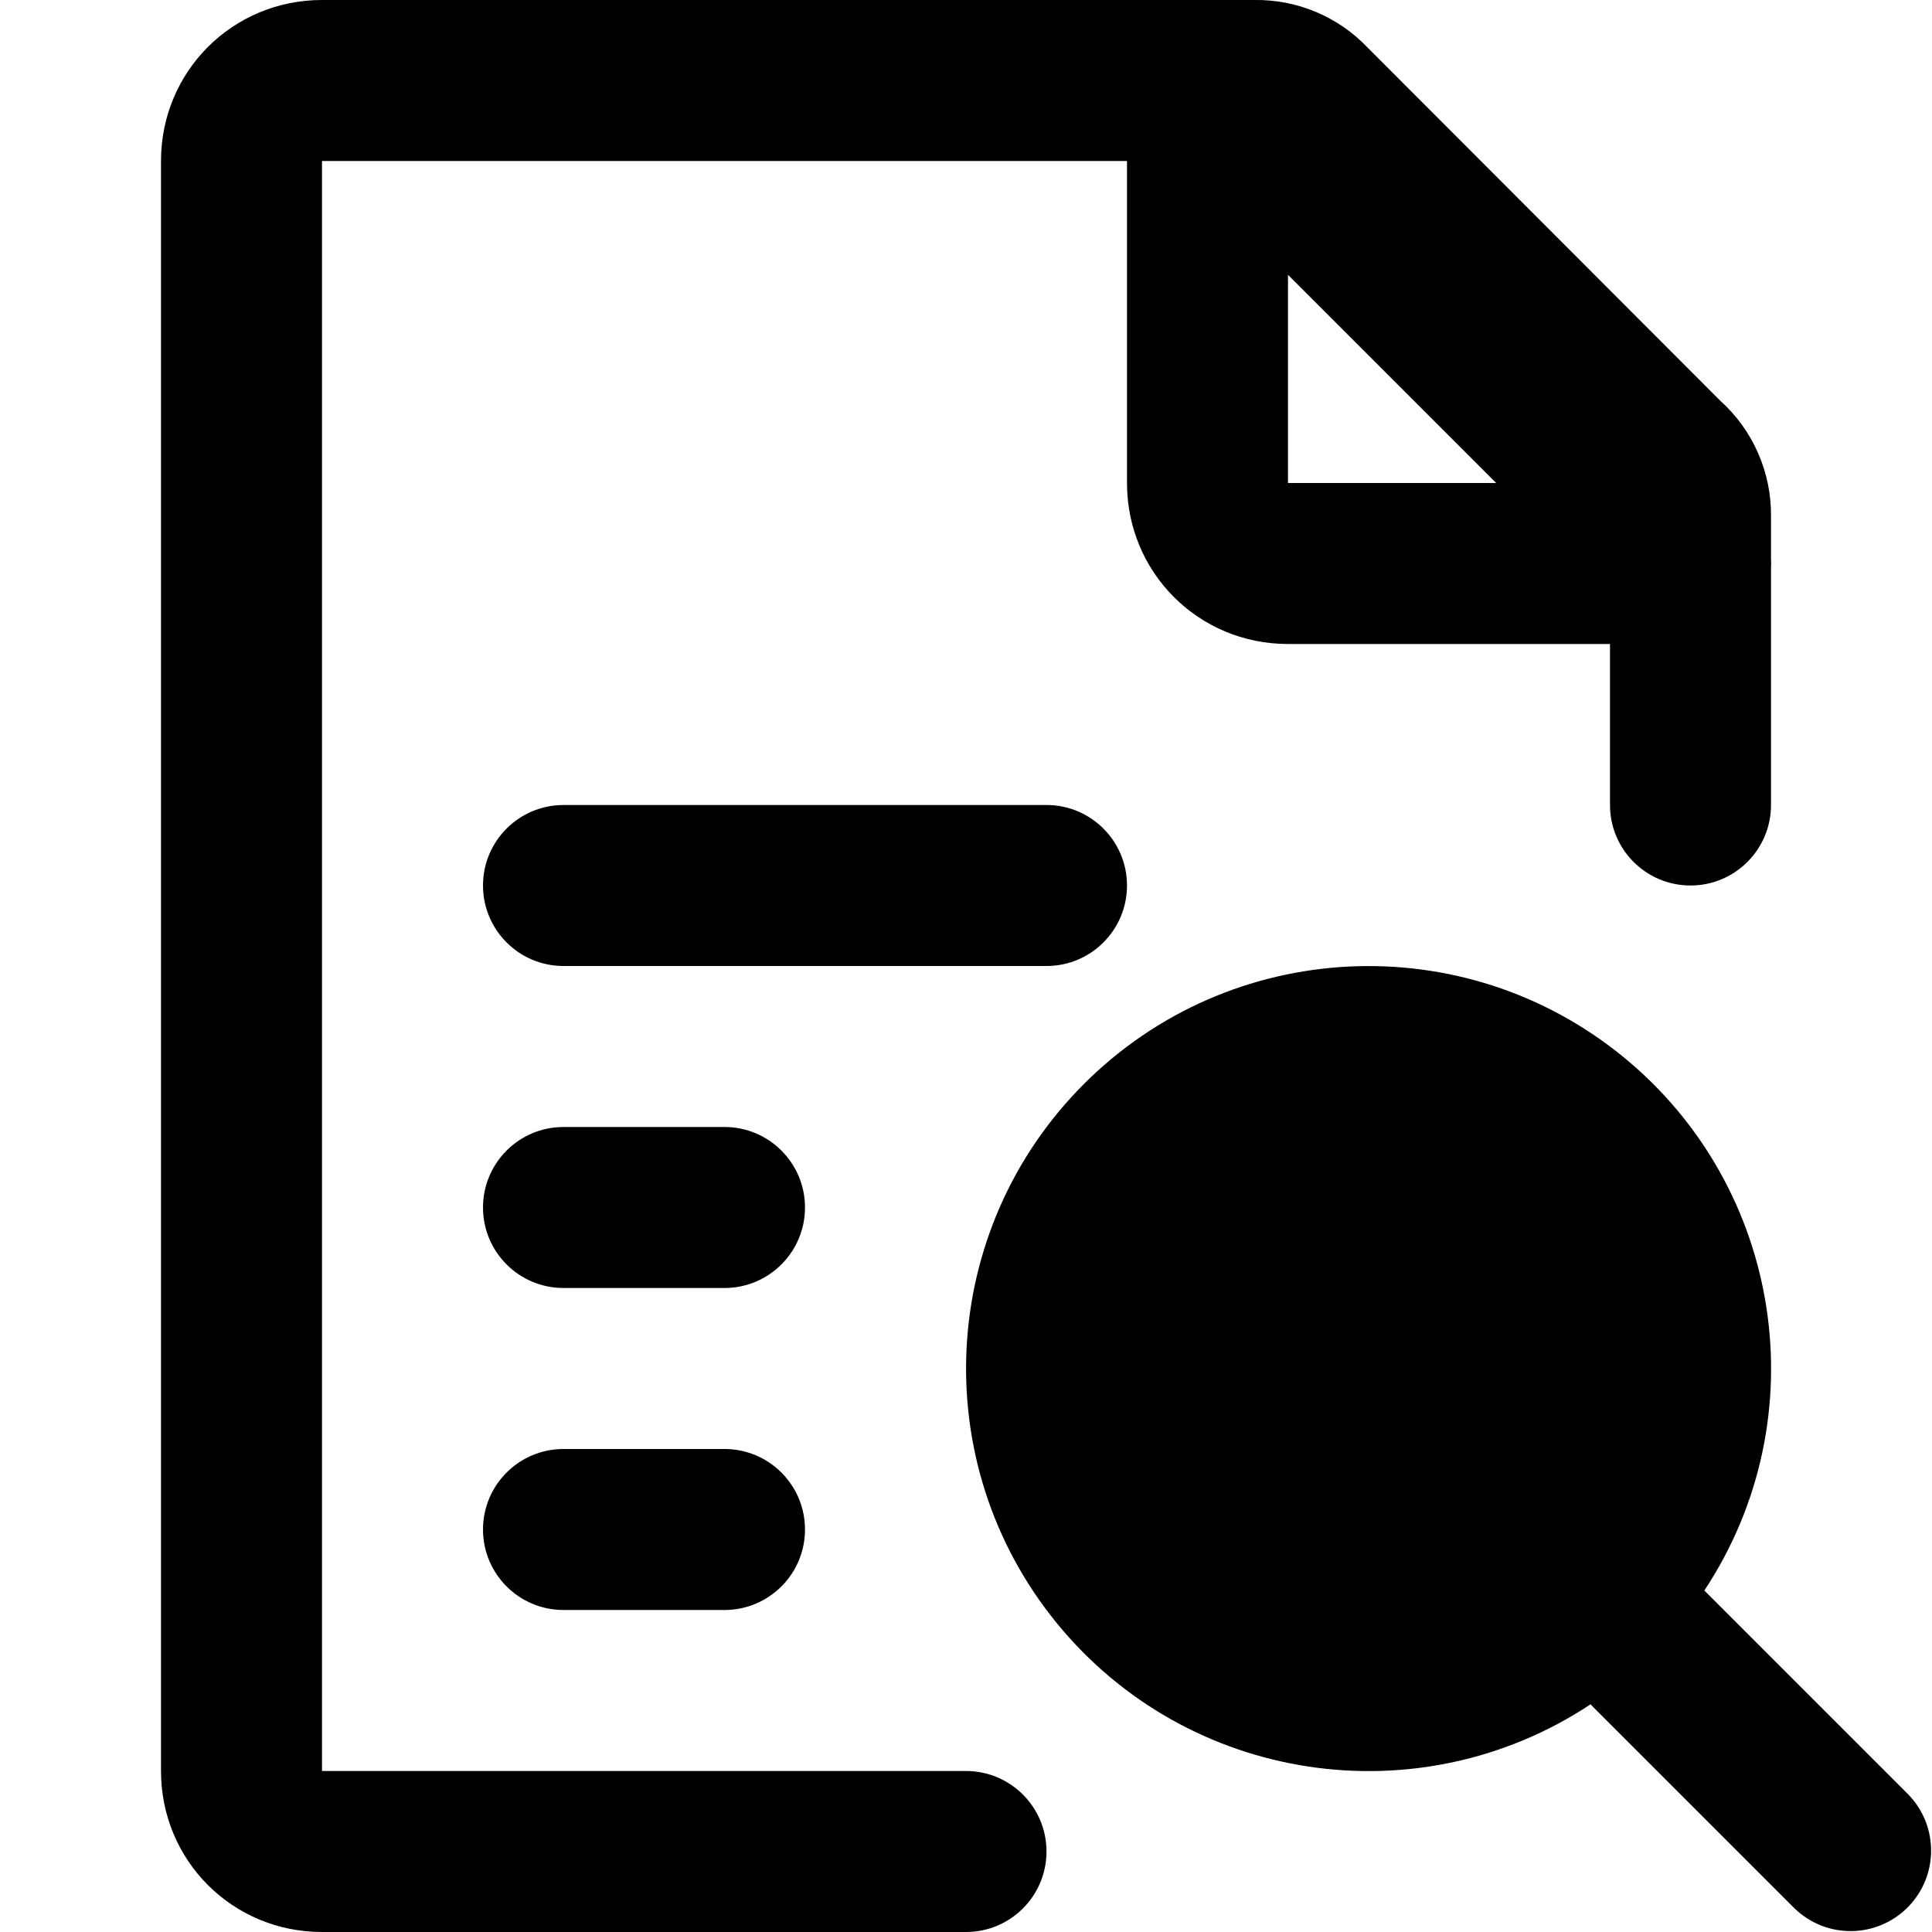
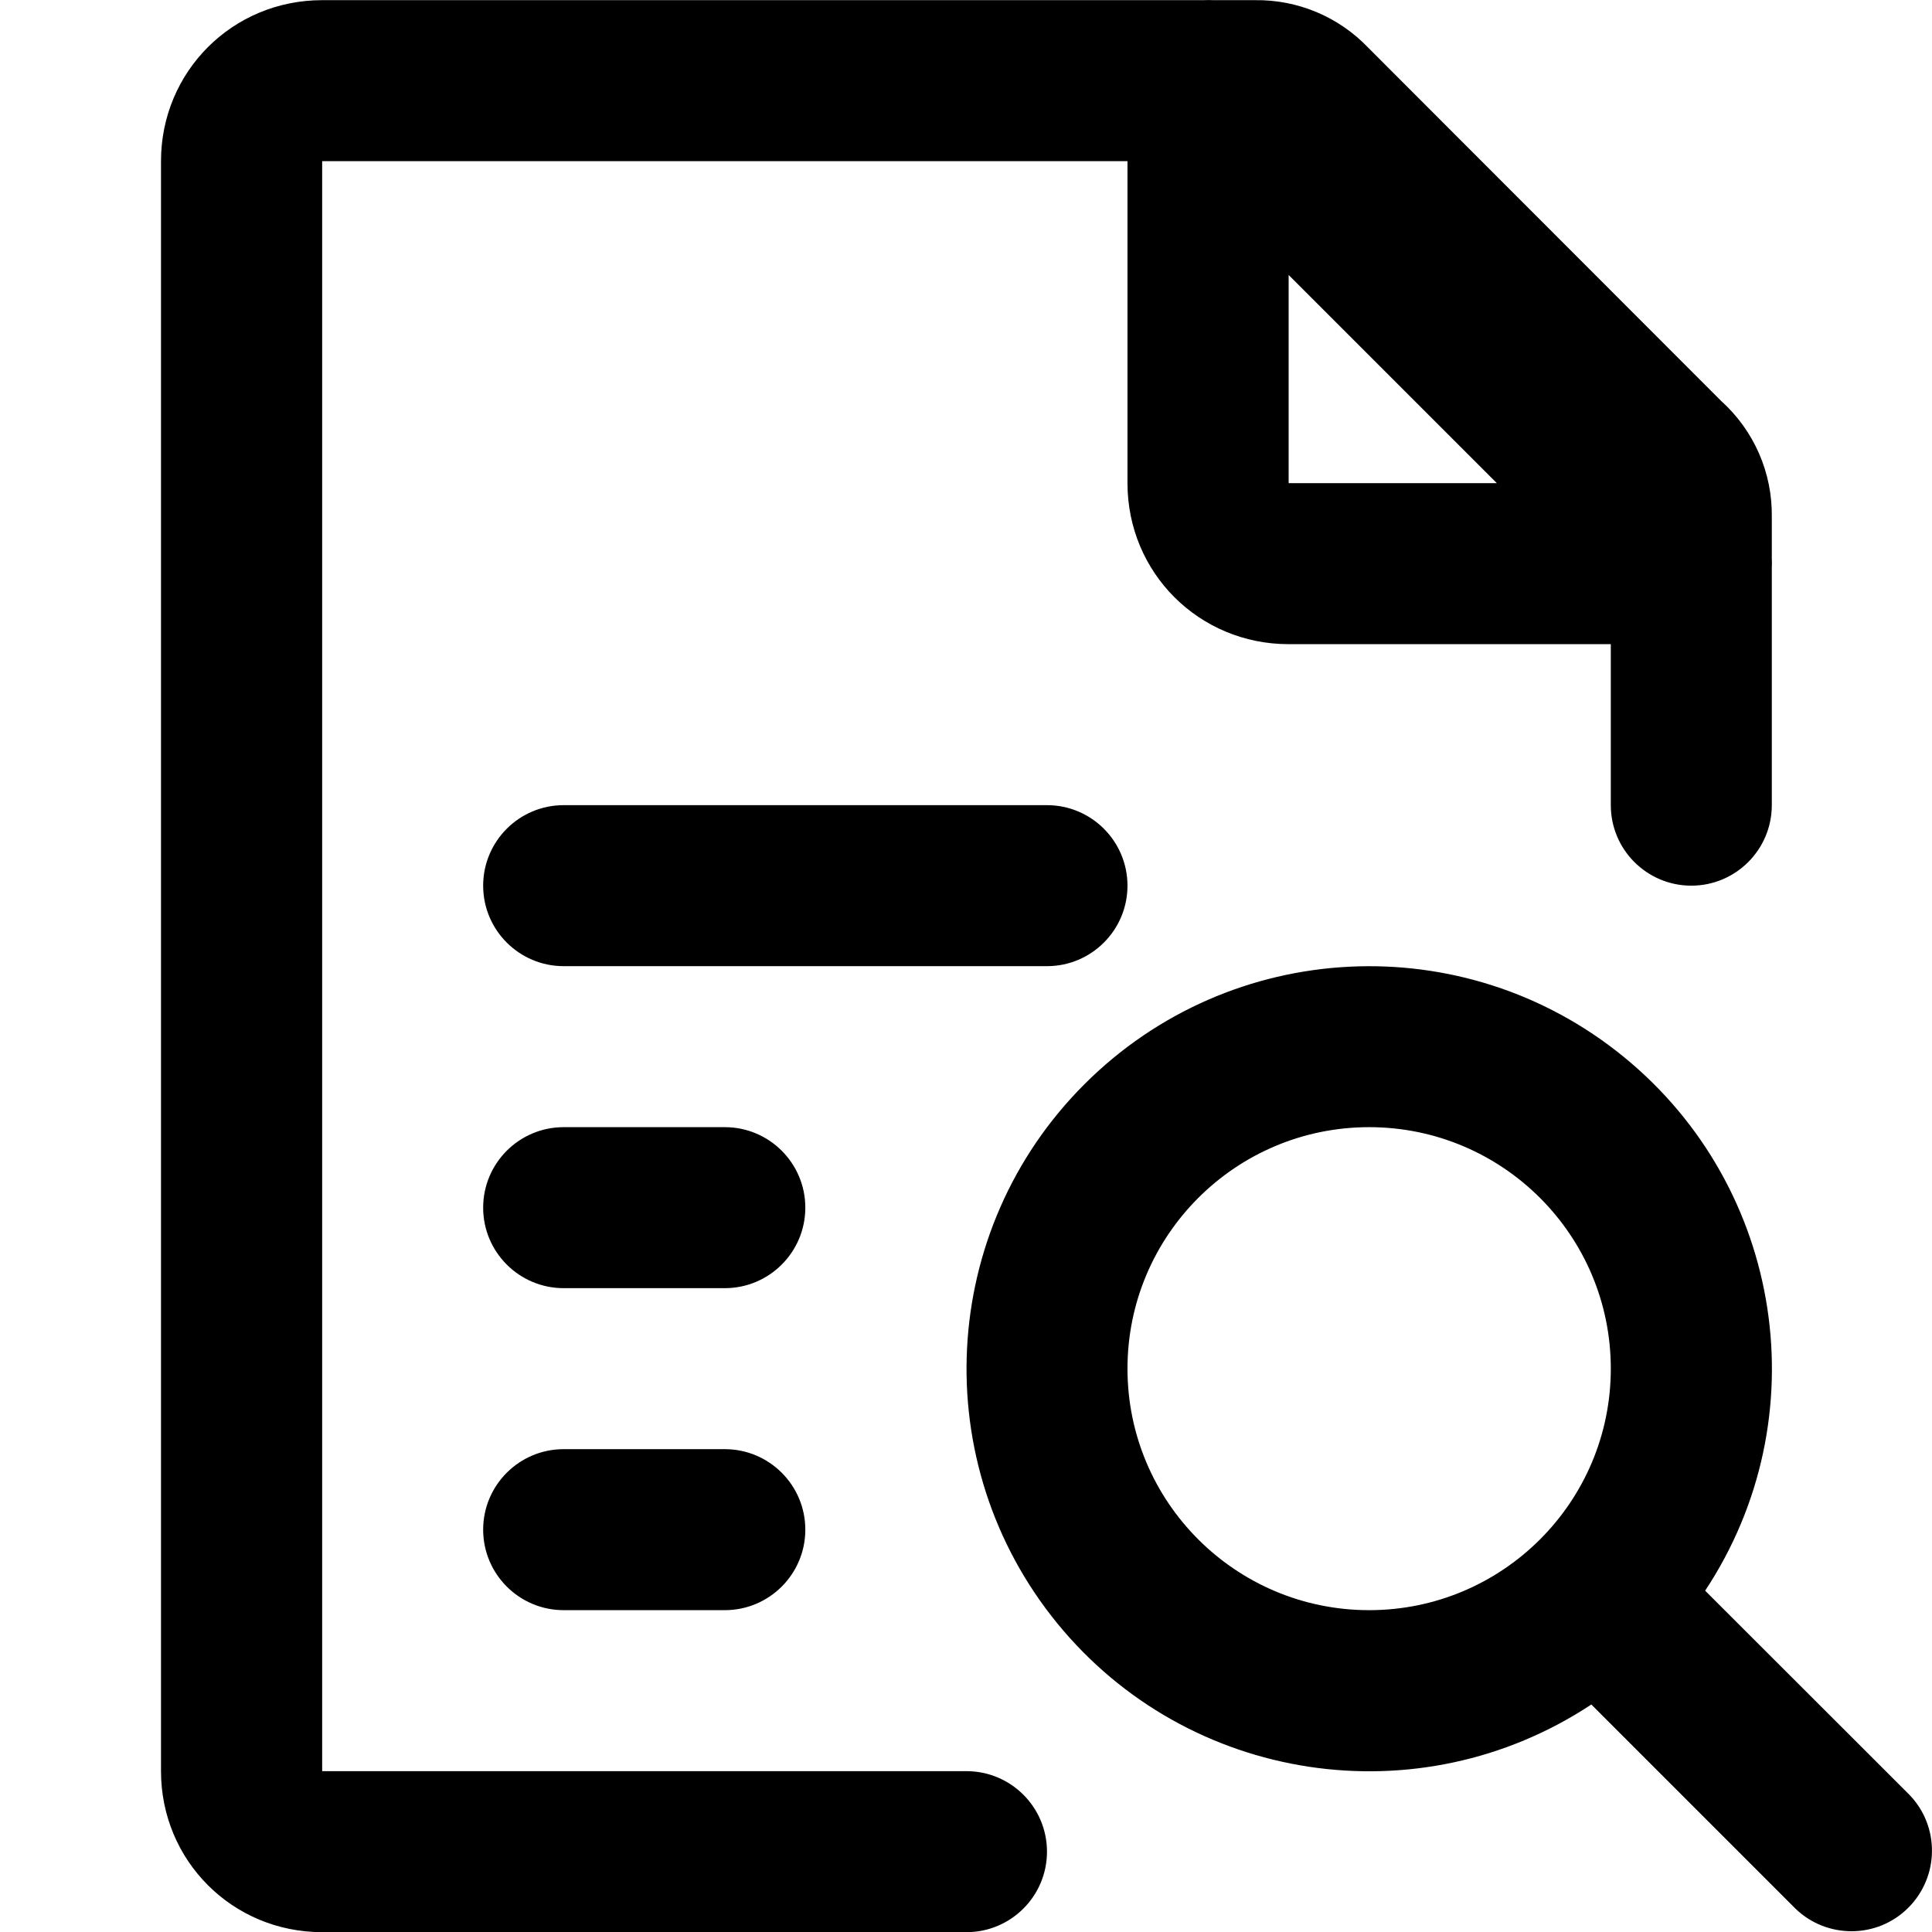
<svg xmlns="http://www.w3.org/2000/svg" width="12" height="12" focusable="false" viewBox="0 0 12 12">
-   <path fill="currentColor" d="M2 1h5v2c0 .556.444 1 1 1h2v1a.5.5 0 0 0 1 0V3.528a.51.51 0 0 0 0-.063V3.21a.953.953 0 0 0-.316-.722L8.495.296A.952.952 0 0 0 7.79 0h-.255a.497.497 0 0 0-.063 0H2c-.556 0-1 .444-1 1v10c0 .556.444 1 1 1h4a.5.5 0 0 0 0-1H2V1Zm7.293 2H8V1.707L9.293 3Z" />
-   <path fill="currentColor" d="M10 8.5a1.5 1.5 0 1 1-3 0 1.5 1.5 0 0 1 3 0Zm-.121 2.086a2.5 2.5 0 1 1 .707-.707l1.268 1.268a.5.5 0 0 1-.707.707l-1.268-1.268ZM3 9.5a.5.5 0 0 1 .5-.5h1a.5.5 0 0 1 0 1h-1a.5.5 0 0 1-.5-.5Zm0-2a.5.5 0 0 1 .5-.5h1a.5.5 0 0 1 0 1h-1a.5.5 0 0 1-.5-.5Zm0-2a.5.5 0 0 1 .5-.5h3a.5.5 0 0 1 0 1h-3a.5.5 0 0 1-.5-.5Z" />
+   <path fill="currentColor" d="M2.001,1.001 L7.003,1.001 L7.003,3.001 C7.003,3.557 7.447,4.001 8.004,4.001 L10.005,4.001 L10.005,5.001 C10.005,5.277 10.229,5.501 10.505,5.501 C10.781,5.501 11.005,5.277 11.005,5.001 L11.005,3.529 C11.006,3.508 11.006,3.487 11.005,3.466 L11.005,3.211 C11.009,2.936 10.894,2.673 10.689,2.489 L8.499,0.297 C8.315,0.104 8.06,-0.003 7.793,0.001 L7.538,0.001 C7.517,-0 7.496,-0 7.475,0.001 L2.001,0.001 C1.444,0.001 1,0.445 1,1.001 L1,11.001 C1,11.557 1.444,12.001 2.001,12.001 L6.003,12.001 C6.279,12.001 6.503,11.777 6.503,11.501 C6.503,11.225 6.279,11.001 6.003,11.001 L2.001,11.001 L2.001,1.001 Z M10.086,6.565 C11.081,7.377 11.299,8.809 10.591,9.88 L11.86,11.148 C12.049,11.344 12.046,11.656 11.853,11.849 C11.661,12.042 11.348,12.044 11.152,11.855 L9.884,10.587 C8.812,11.295 7.379,11.077 6.567,10.083 C5.755,9.088 5.828,7.641 6.736,6.734 C7.644,5.826 9.092,5.753 10.086,6.565 Z M8.504,7.001 C7.675,7.001 7.003,7.673 7.003,8.501 C7.003,9.329 7.675,10.001 8.504,10.001 C9.333,10.001 10.005,9.329 10.005,8.501 C10.005,7.673 9.333,7.001 8.504,7.001 Z M9.297,3.001 L8.004,3.001 L8.004,1.708 L9.297,3.001 Z M3.001,9.501 C3.001,9.225 3.225,9.001 3.501,9.001 L4.502,9.001 C4.778,9.001 5.002,9.225 5.002,9.501 C5.002,9.777 4.778,10.001 4.502,10.001 L3.501,10.001 C3.225,10.001 3.001,9.777 3.001,9.501 Z M3.001,7.501 C3.001,7.225 3.225,7.001 3.501,7.001 L4.502,7.001 C4.778,7.001 5.002,7.225 5.002,7.501 C5.002,7.777 4.778,8.001 4.502,8.001 L3.501,8.001 C3.225,8.001 3.001,7.777 3.001,7.501 Z M3.001,5.501 C3.001,5.225 3.225,5.001 3.501,5.001 L6.503,5.001 C6.779,5.001 7.003,5.225 7.003,5.501 C7.003,5.777 6.779,6.001 6.503,6.001 L3.501,6.001 C3.225,6.001 3.001,5.777 3.001,5.501 Z" />
</svg>
